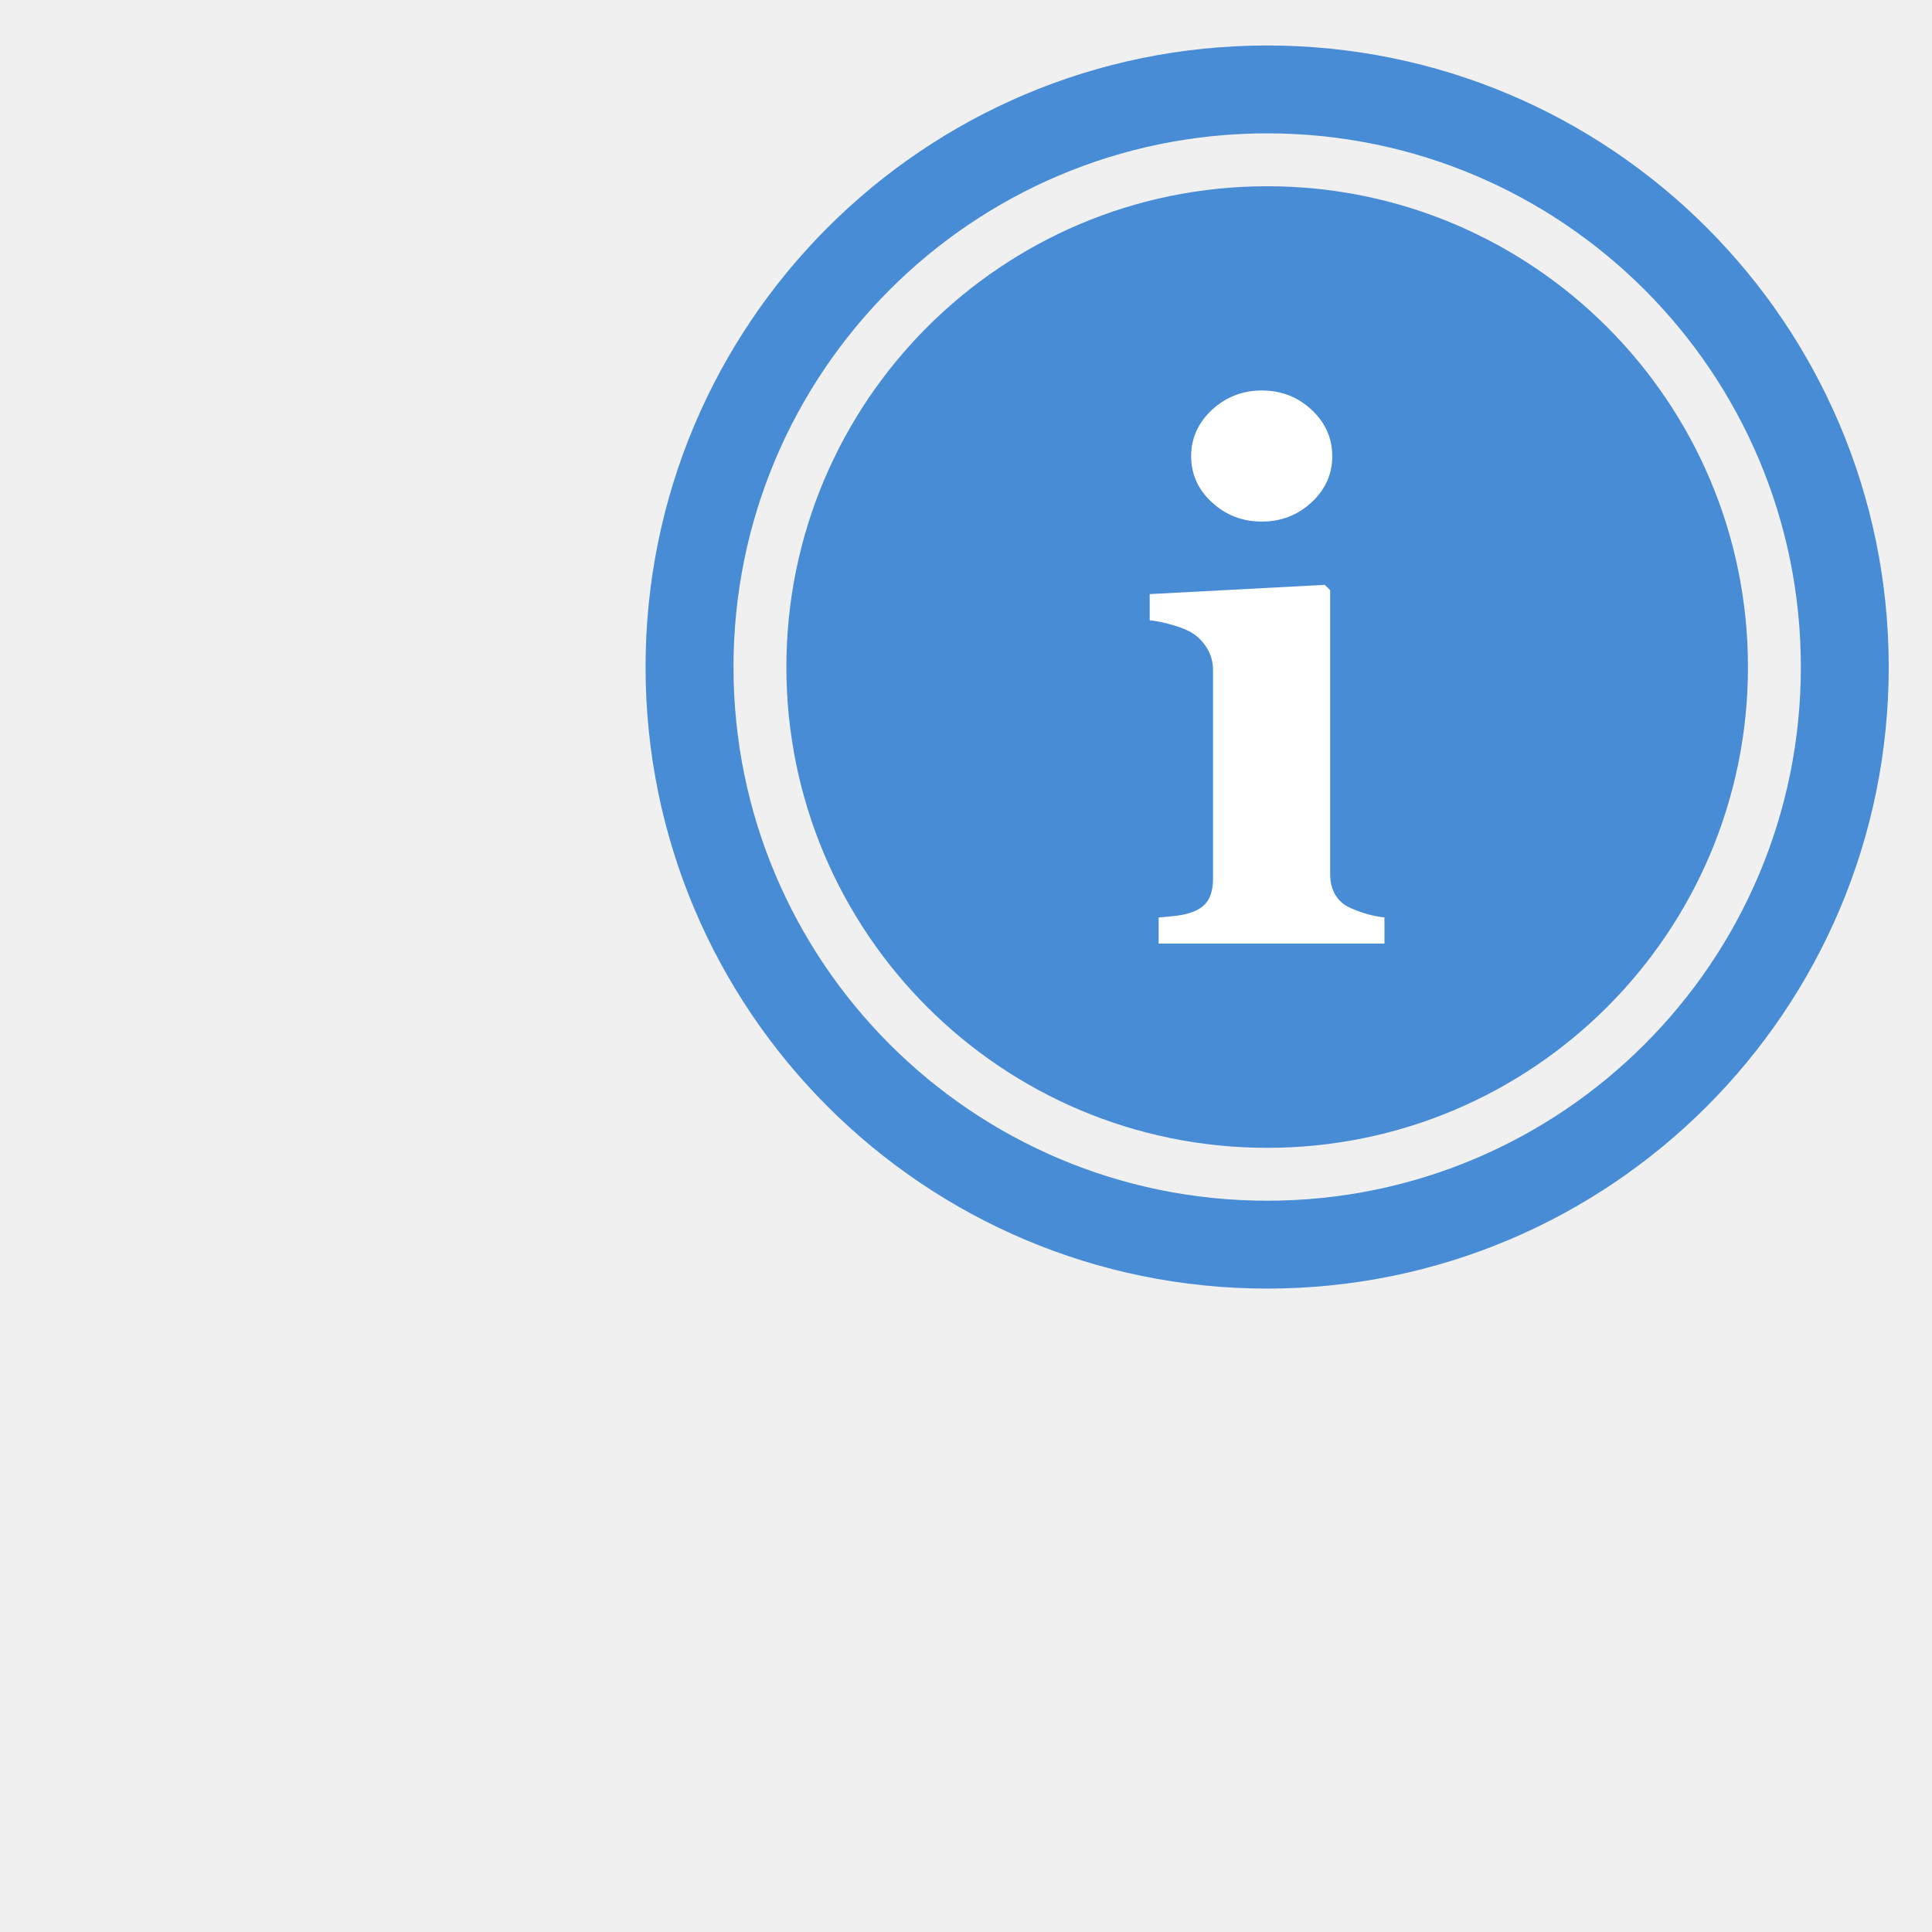
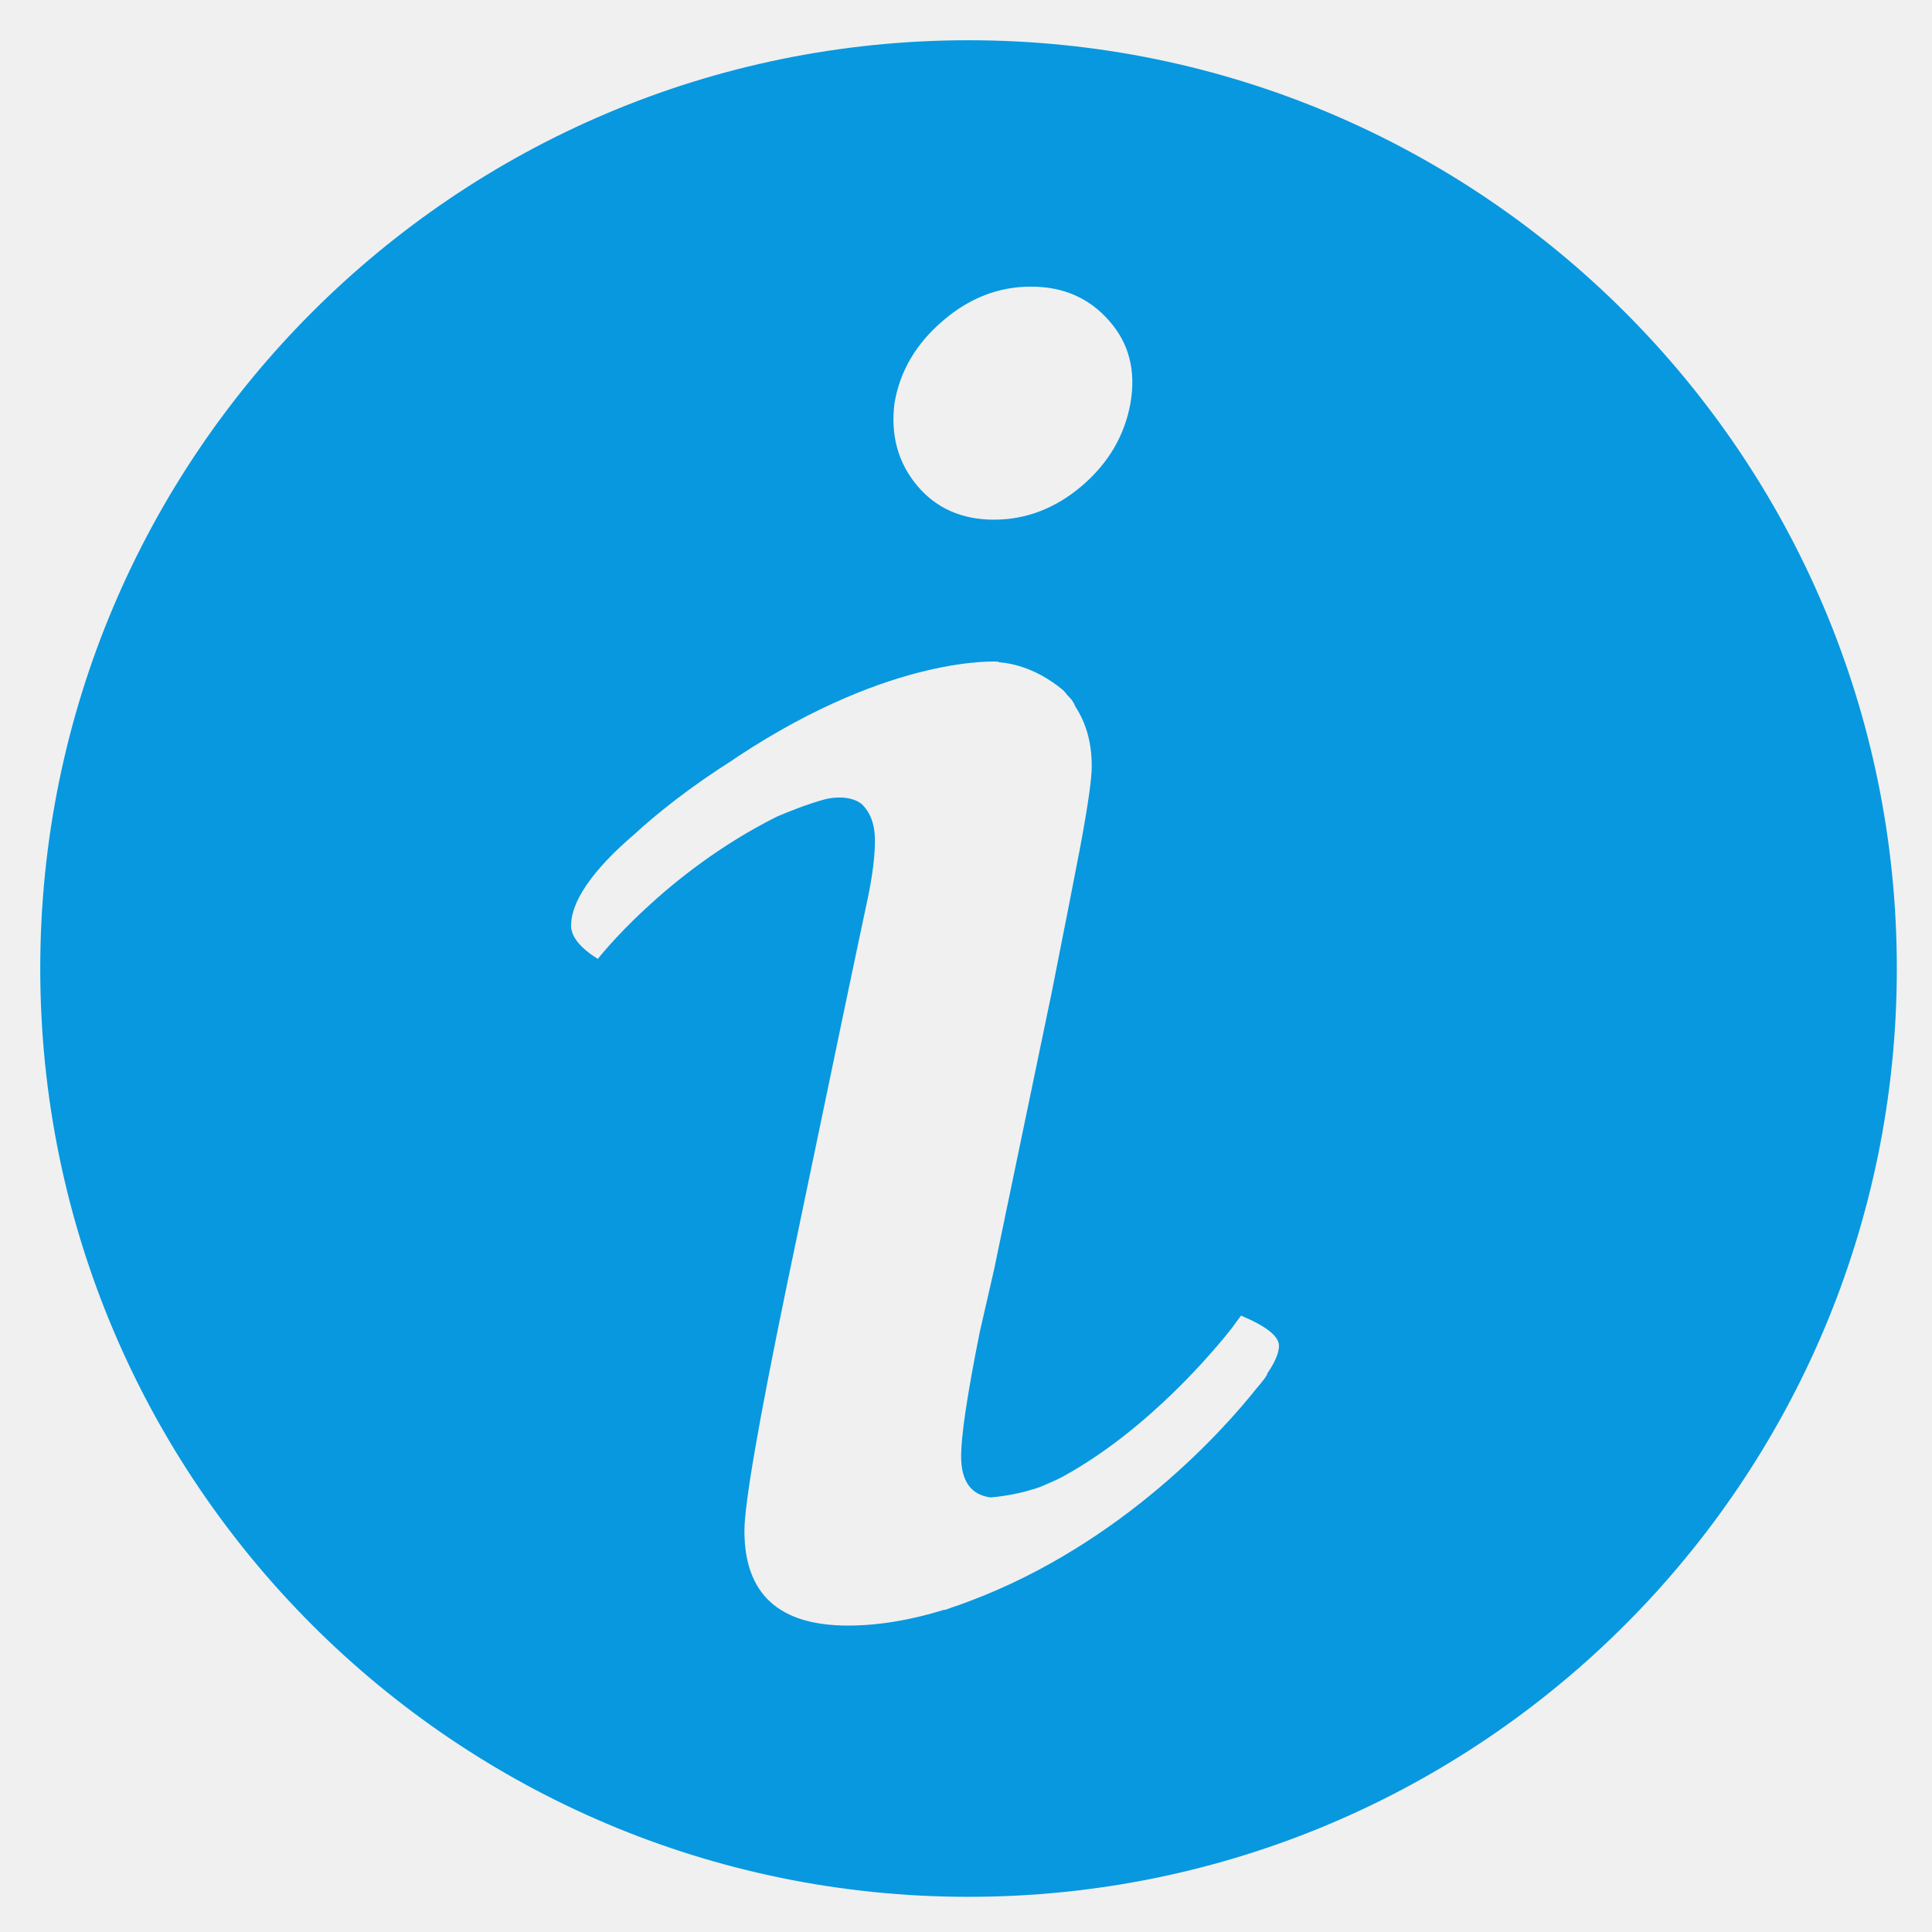
- <svg xmlns="http://www.w3.org/2000/svg" version="1.1" id="Layer_1" x="0px" y="0px" width="35px" height="35px" viewBox="268 -1 35 35" enable-background="new 268 -1 35 35" xml:space="preserve">
-   <g>
-     <path fill="#498CD6" d="M290.956-0.176c-6.219,0-11.261,5.041-11.261,11.26c0,6.218,5.041,11.26,11.261,11.26   c6.219,0,11.26-5.042,11.26-11.26C302.216,4.866,297.175-0.176,290.956-0.176z M290.956,20.752c-5.34,0-9.668-4.329-9.668-9.668   c0-5.34,4.328-9.668,9.668-9.668c5.339,0,9.668,4.329,9.668,9.668C300.624,16.423,296.295,20.752,290.956,20.752z" />
-     <circle fill="#498CD6" cx="290.956" cy="11.084" r="8.71" />
-     <g>
-       <path fill="#FFFFFF" d="M289.958,6.423c0.252-0.232,0.553-0.349,0.902-0.349c0.351,0,0.649,0.116,0.9,0.349    c0.25,0.234,0.375,0.514,0.375,0.842c0,0.328-0.127,0.607-0.378,0.838c-0.252,0.231-0.551,0.346-0.897,0.346    c-0.349,0-0.65-0.115-0.902-0.346c-0.253-0.231-0.379-0.51-0.379-0.838C289.579,6.938,289.705,6.658,289.958,6.423z" />
-       <path fill="#FFFFFF" d="M293.081,16.094h-4.091v-0.473c0.112-0.009,0.222-0.02,0.33-0.032c0.107-0.014,0.2-0.035,0.278-0.065    c0.139-0.051,0.235-0.126,0.292-0.223c0.056-0.097,0.085-0.225,0.085-0.385v-3.768c0-0.151-0.035-0.283-0.104-0.397    c-0.069-0.115-0.156-0.207-0.26-0.275c-0.077-0.052-0.195-0.102-0.353-0.149c-0.157-0.047-0.301-0.077-0.43-0.09V9.763    l3.171-0.168l0.098,0.096v5.14c0,0.151,0.032,0.279,0.097,0.385c0.064,0.105,0.157,0.184,0.278,0.236    c0.087,0.039,0.183,0.074,0.284,0.104c0.104,0.03,0.212,0.052,0.324,0.064L293.081,16.094L293.081,16.094L293.081,16.094z" />
-     </g>
-   </g>
+ <svg xmlns="http://www.w3.org/2000/svg" version="1.1" id="Layer_3" x="0px" y="0px" width="48px" height="48px" viewBox="0 0 48 48" enable-background="new 0 0 48 48" xml:space="preserve">
+   <path fill="#0798E0" d="M24.063,1C11.325,1,1,11.325,1,24.063s10.325,23.063,23.063,23.063c12.735,0,23.063-10.325,23.063-23.063  S36.798,1,24.063,1z M22.223,10.019c0.136-0.805,0.54-1.483,1.201-2.048c0.656-0.567,1.388-0.85,2.189-0.85  c0.803,0,1.448,0.282,1.945,0.85c0.497,0.563,0.667,1.243,0.528,2.048c-0.144,0.797-0.543,1.482-1.2,2.047  c-0.659,0.563-1.392,0.845-2.19,0.845c-0.8,0-1.438-0.283-1.909-0.845C22.314,11.503,22.123,10.816,22.223,10.019z M31.484,34.149  c0,0-0.026,0.042-0.067,0.102c-0.058,0.07-0.114,0.149-0.187,0.229c-0.768,0.971-3.313,3.874-7.182,5.315  c-0.135,0.052-0.272,0.101-0.408,0.144c-0.054,0.021-0.107,0.042-0.162,0.061c-0.007-0.001-0.01-0.007-0.015-0.007  c-0.818,0.252-1.62,0.394-2.396,0.394c-1.714,0-2.572-0.783-2.572-2.353c0-0.666,0.351-2.702,1.056-6.112l1.376-6.604l0.35-1.668  l0.283-1.336c0.118-0.567,0.177-1.04,0.177-1.428c0-0.432-0.126-0.707-0.318-0.901c-0.265-0.219-0.68-0.183-0.9-0.133  c-0.471,0.125-1.007,0.346-1.217,0.437c-2.787,1.394-4.449,3.535-4.449,3.535c-0.44-0.275-0.664-0.552-0.664-0.825  c0-0.35,0.174-0.744,0.503-1.177l-0.002,0.001l0.013-0.016c0.254-0.33,0.595-0.684,1.04-1.064c0.579-0.534,1.414-1.198,2.459-1.859  c0.052-0.033,0.086-0.062,0.142-0.097c3.861-2.544,6.468-2.348,6.468-2.348l-0.008,0.012c0.396,0.032,0.972,0.176,1.588,0.679  c0.058,0.047,0.08,0.089,0.124,0.137c0.036,0.039,0.075,0.08,0.114,0.125c0.039,0.059,0.07,0.115,0.092,0.17  c0.246,0.381,0.402,0.853,0.402,1.474c0,0.322-0.096,0.987-0.283,1.99l-0.315,1.624c-0.028,0.128-0.154,0.784-0.388,1.965  l-1.443,6.938l-0.356,1.553c-0.307,1.539-0.46,2.558-0.46,3.076c0,0.629,0.256,0.96,0.731,1.021  c0.167-0.014,0.688-0.064,1.244-0.265c0.187-0.084,0.377-0.156,0.561-0.256c0.008-0.008,0.021-0.014,0.032-0.019  c2.109-1.17,3.731-3.124,4.166-3.676c0.071-0.106,0.146-0.196,0.22-0.301c0.622,0.263,0.943,0.507,0.943,0.753  c0,0.179-0.106,0.417-0.303,0.705h0.01V34.149z" />
</svg>
